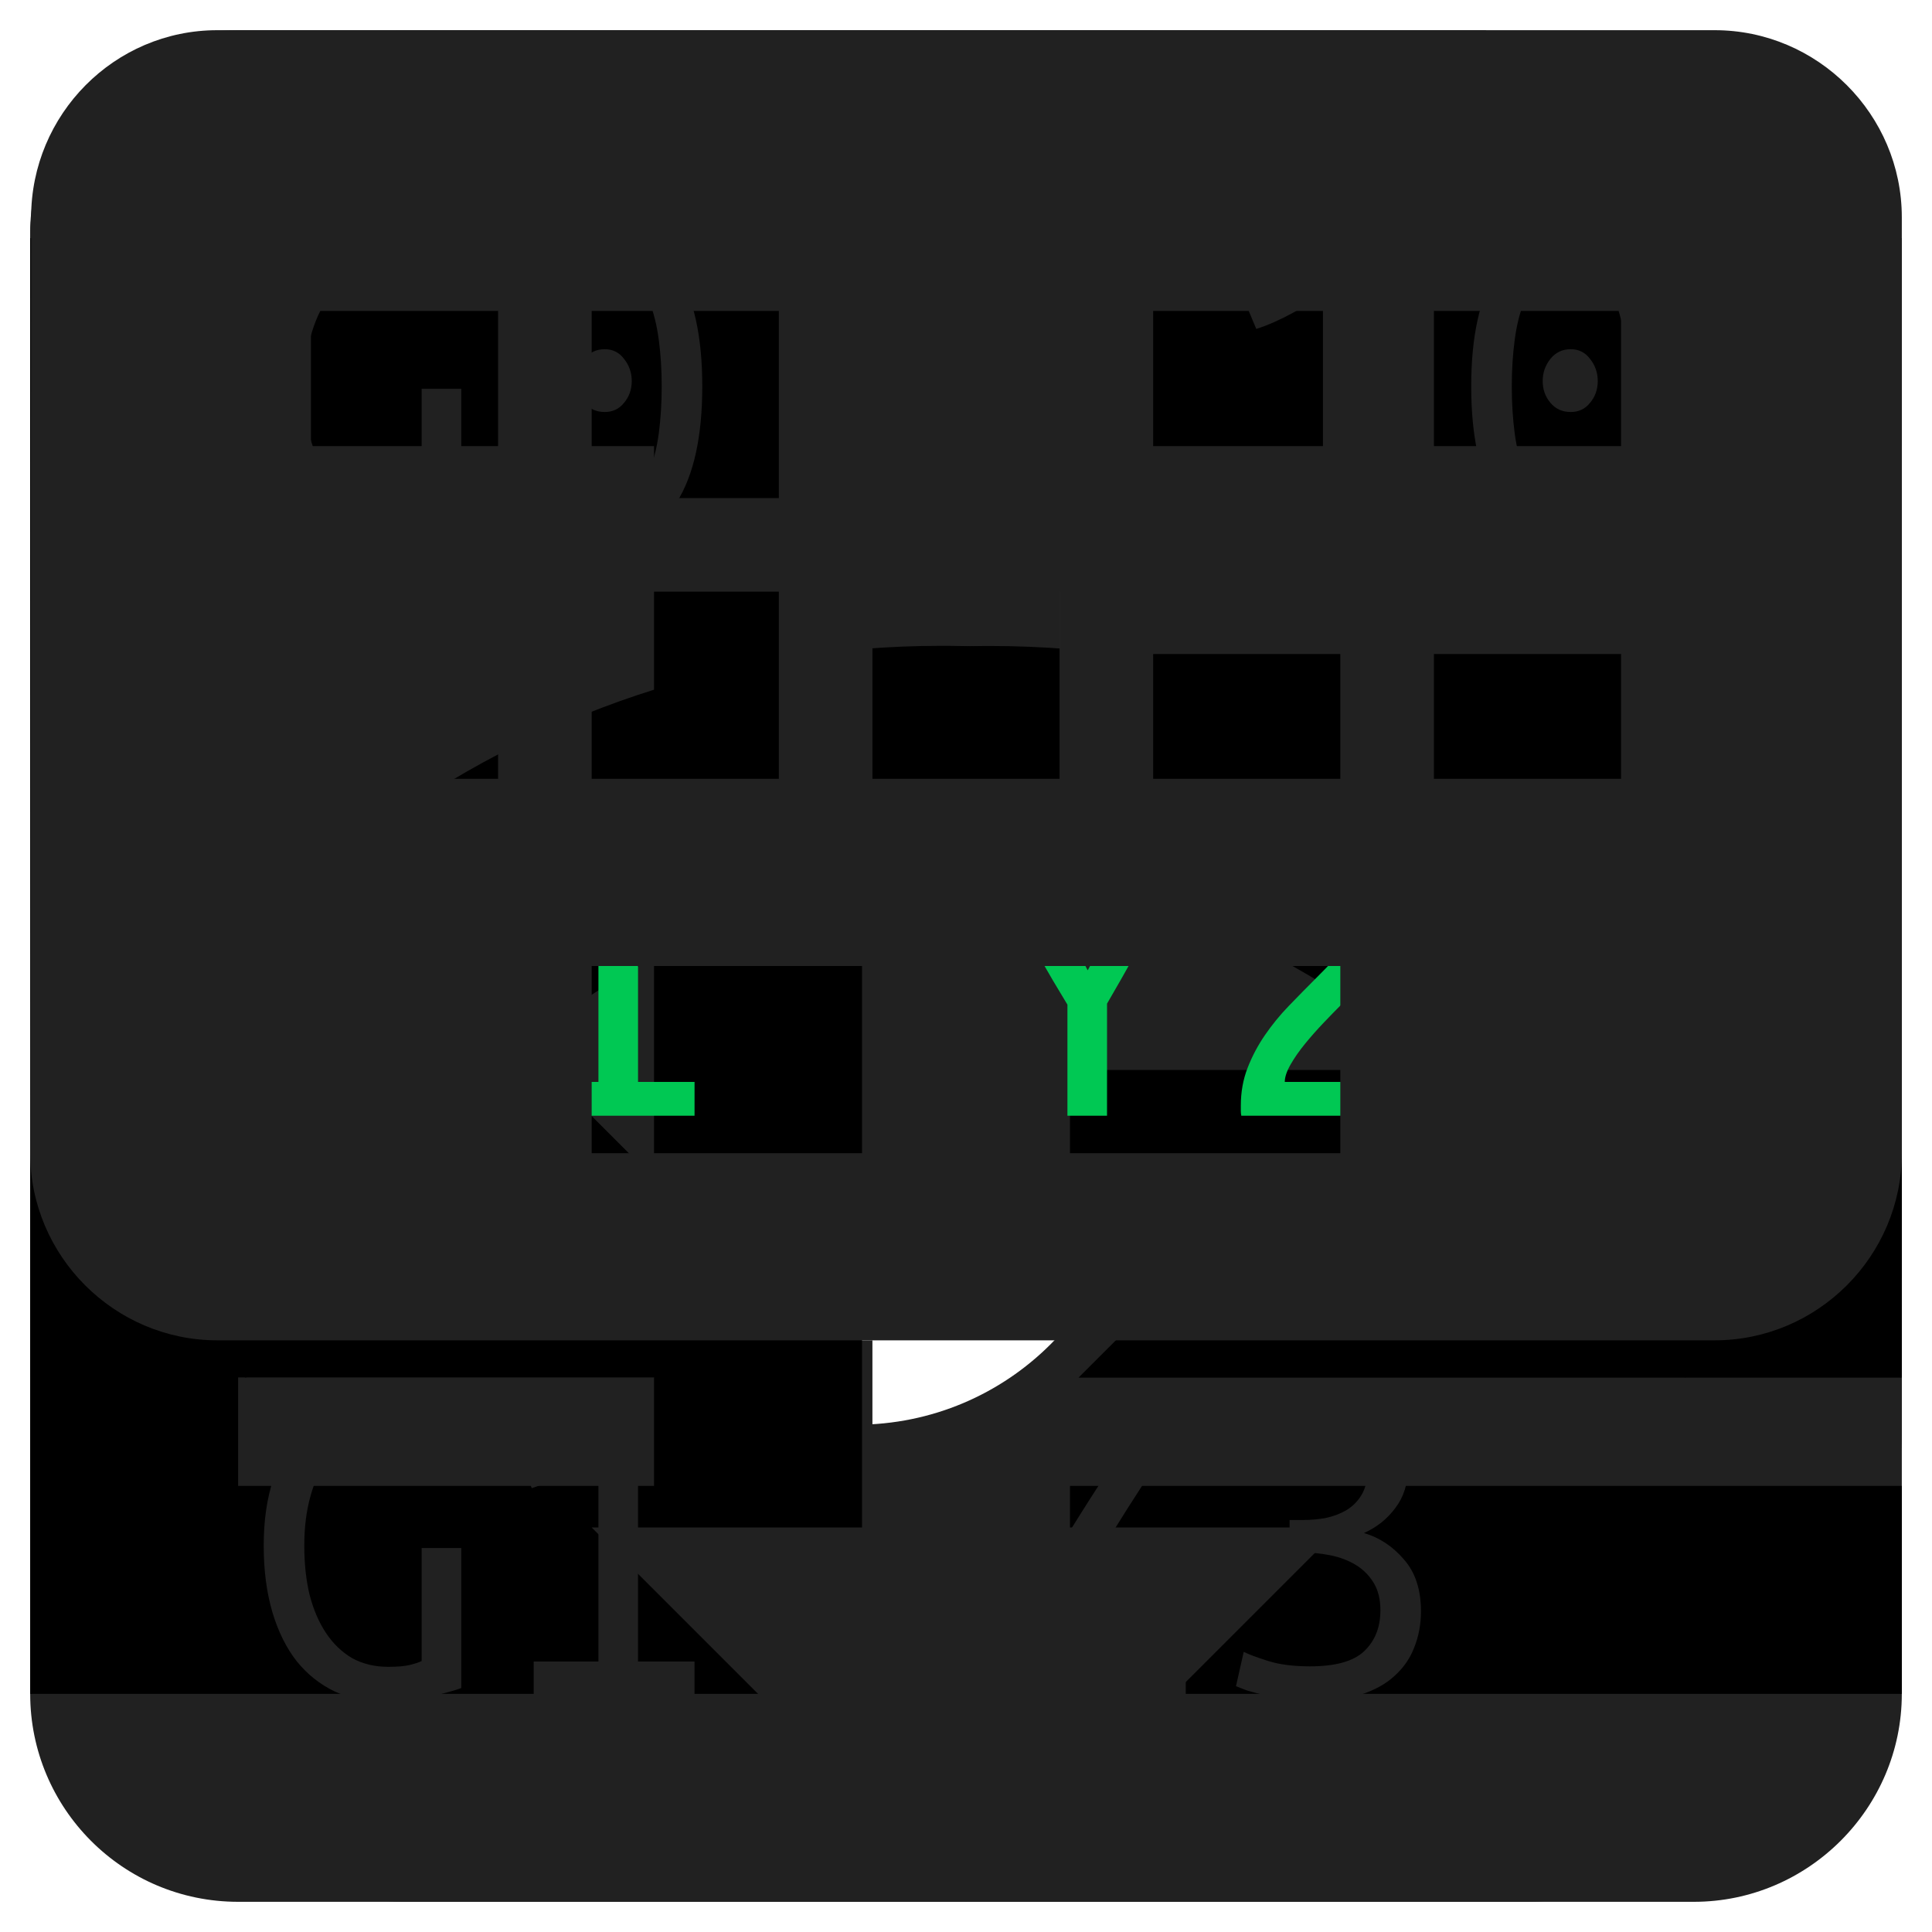
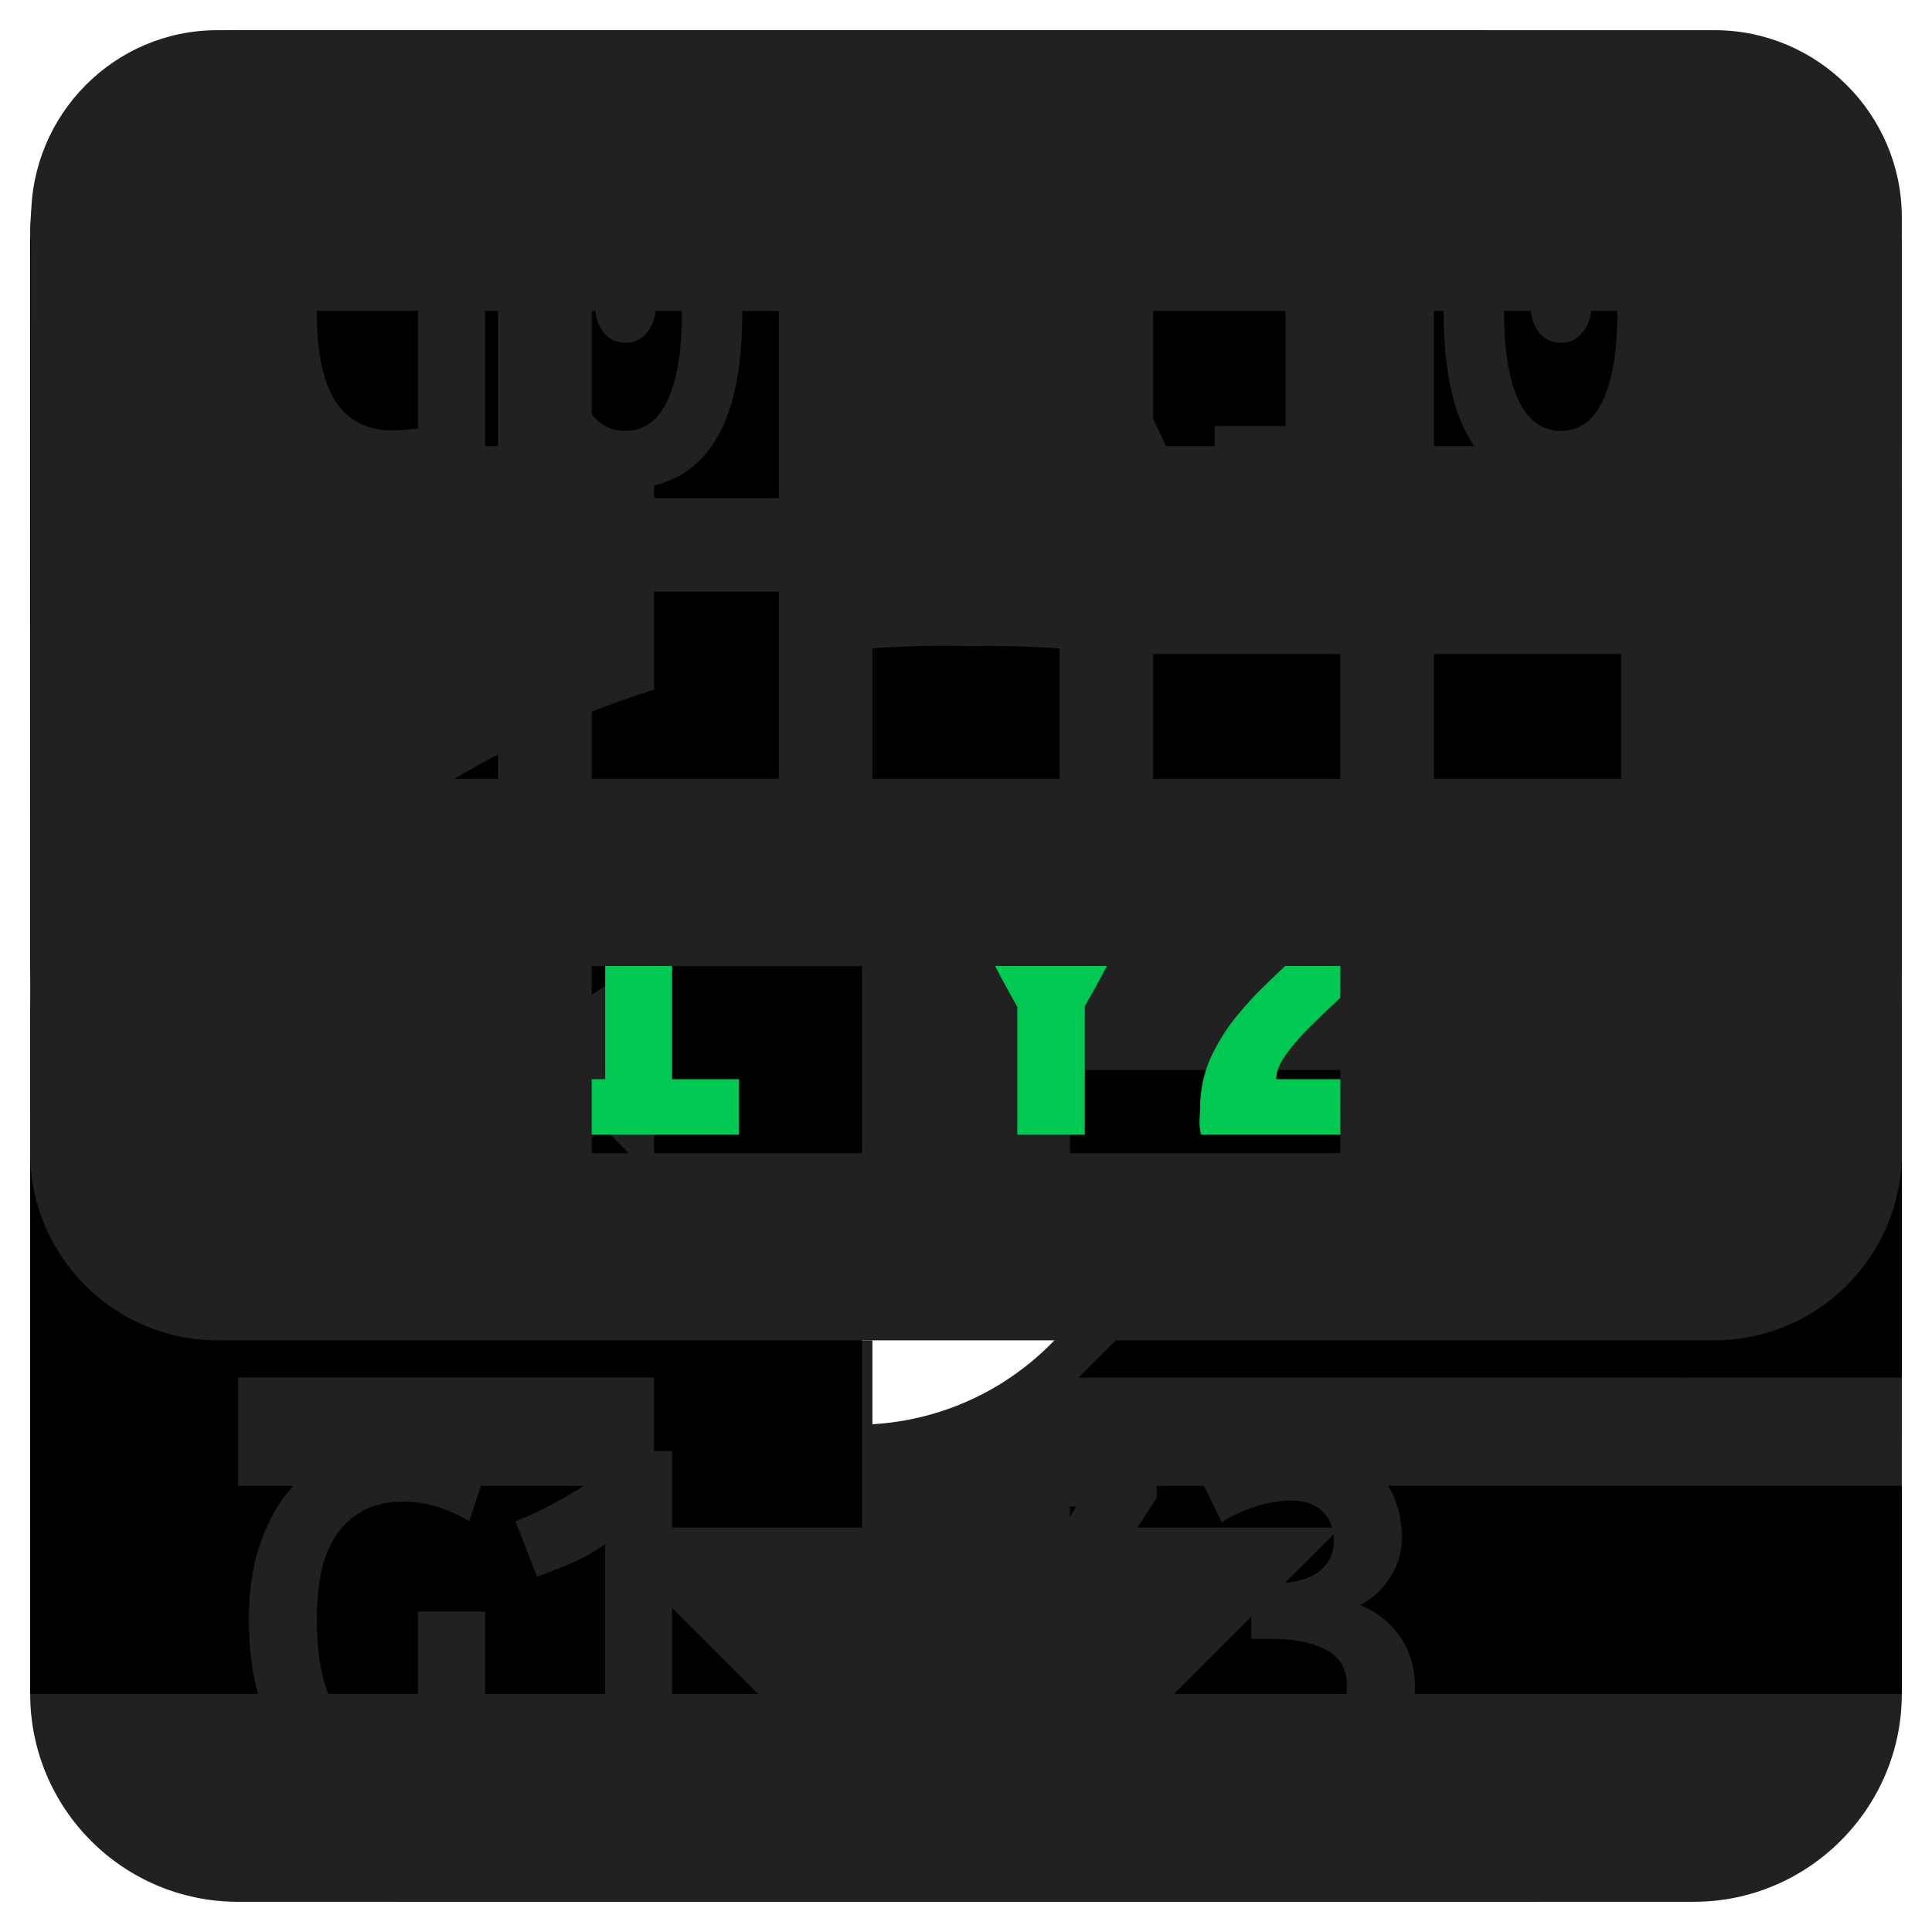
<svg xmlns="http://www.w3.org/2000/svg" width="128" height="128" viewBox="0 0 128 128" version="1.1" id="svg8">
  <defs id="defs2">
    <rect x="4.231" y="5.416" width="151.822" height="138.155" id="rect2" />
    <rect x="4.231" y="3.385" width="117.125" height="117.294" id="rect1" />
    <marker style="overflow:visible" id="Arrow1Lstart" refX="0.0" refY="0.0" orient="auto">
      <path transform="scale(0.8) translate(12.5,0)" style="fill-rule:evenodd;stroke:#212121;stroke-width:1pt;stroke-opacity:1;fill:#212121;fill-opacity:1" d="M 0.0,0.0 L 5.0,-5.0 L -12.5,0.0 L 5.0,5.0 L 0.0,0.0 z " id="path873" />
    </marker>
  </defs>
  <g id="save" style="display:inline">
    <path style="fill:#212121;fill-opacity:1;stroke:none;stroke-width:11110.3px;stroke-linecap:butt;stroke-linejoin:miter;stroke-opacity:1" d="M 98.444,2 H 15.778 C 8.131,2 2,8.2 2,15.778 V 112.222 C 2,119.8 8.131,126 15.778,126 H 112.222 C 119.8,126 126,119.8 126,112.222 V 29.556 Z M 64,112.222 c -11.436,0 -20.667,-9.231 -20.667,-20.667 C 43.333,80.12 52.564,70.889 64,70.889 c 11.436,0 20.667,9.231 20.667,20.667 0,11.436 -9.231,20.667 -20.667,20.667 z M 84.667,43.333 H 15.778 V 15.778 h 68.889 z" id="path962" />
  </g>
  <g id="save-as" style="display:inline">
    <path style="fill:#212121;fill-opacity:1;stroke:none;stroke-width:12474.6px;stroke-linecap:butt;stroke-linejoin:miter;stroke-opacity:1" d="M 111.412,60.353 V 27.529 L 87.098,3.216 H 14.157 C 7.41,3.216 2,8.686 2,15.373 v 85.098 c 0,6.686 5.41,12.157 12.157,12.157 H 59.137 Z M 74.941,76.157 c 0,10.09 -8.145,18.235 -18.235,18.235 -10.09,0 -18.235,-8.145 -18.235,-18.235 0,-10.09 8.145,-18.235 18.235,-18.235 10.09,0 18.235,8.145 18.235,18.235 z M 20.235,21.451 H 74.941 V 45.765 H 20.235 Z M 105.273,83.755 116.031,94.514 85.7,124.784 H 74.941 v -10.759 z m 19.816,1.58 -5.167,5.167 -10.759,-10.759 5.167,-5.167 c 1.216,-1.216 3.1,-1.216 4.316,0 l 6.443,6.443 c 1.216,1.216 1.216,3.161 0,4.316 z" id="path36" />
  </g>
  <g id="new-document" style="display:inline">
    <path style="fill:#212121;fill-opacity:1;stroke:none;stroke-width:14541.8px;stroke-linecap:butt;stroke-linejoin:miter;stroke-opacity:1" d="M 76.4,2 H 26.8 C 19.98,2 14.462,7.58 14.462,14.4 L 14.4,113.6 c 0,6.82 5.518,12.4 12.338,12.4 H 101.2 c 6.82,0 12.4,-5.58 12.4,-12.4 V 39.2 Z M 88.8,88.8 H 70.2 v 18.6 H 57.8 V 88.8 H 39.2 V 76.4 H 57.8 V 57.8 H 70.2 V 76.4 H 88.8 Z M 70.2,45.4 V 11.3 l 34.1,34.1 z" id="path16" />
  </g>
  <g id="keyboard" style="display:inline">
    <path style="fill:#212121;fill-opacity:1;stroke:none;stroke-width:16965.5px;stroke-linecap:butt;stroke-linejoin:miter;stroke-opacity:1" d="M 113.6,20.6 H 14.4 C 7.58,20.6 2.062,26.18 2.062,33 L 2,95 c 0,6.82 5.58,12.4 12.4,12.4 h 99.2 c 6.82,0 12.4,-5.58 12.4,-12.4 V 33 c 0,-6.82 -5.58,-12.4 -12.4,-12.4 z M 57.8,39.2 H 70.2 V 51.6 H 57.8 Z m 0,18.6 H 70.2 V 70.2 H 57.8 Z M 39.2,39.2 H 51.6 V 51.6 H 39.2 Z m 0,18.6 H 51.6 V 70.2 H 39.2 Z M 33,70.2 H 20.6 V 57.8 H 33 Z M 33,51.6 H 20.6 V 39.2 H 33 Z M 88.8,95 H 39.2 V 82.6 h 49.6 z m 0,-24.8 H 76.4 V 57.8 h 12.4 z m 0,-18.6 H 76.4 V 39.2 h 12.4 z m 18.6,18.6 H 95 V 57.8 h 12.4 z m 0,-18.6 H 95 V 39.2 h 12.4 z" id="path20" />
  </g>
  <g id="edit-undo" transform="translate(0,29.7406)" style="display:inline">
    <path d="m 65.605,13.058 c -16.053,0 -30.591,5.997 -41.798,15.75 L 2,7 V 61.519 H 56.519 L 34.59,39.59 c 8.42,-7.027 19.142,-11.388 31.015,-11.388 21.444,0 39.678,13.993 46.038,33.317 L 126,56.794 c -8.42,-25.382 -32.227,-43.736 -60.395,-43.736 z" id="path1" style="stroke-width:6.058" />
  </g>
  <g id="edit-redo" style="display:inline">
    <path d="M 104.181,58.545 C 92.969,48.788 78.424,42.788 62.364,42.788 34.182,42.788 10.364,61.152 2.001,86.545 L 16.303,91.272 C 22.667,71.939 40.849,57.939 62.364,57.939 c 11.818,0 22.606,4.364 31.03,11.394 L 71.454,91.272 h 54.545 v -54.545 z" id="path2" style="display:inline;stroke-width:6.061" />
  </g>
  <g id="split-view" style="display:inline">
    <path d="M 126,70.889 H 70.889 v 13.778 h 55.111 z m 0,27.555 H 70.889 V 112.222 h 55.111 z m 0,-55.111 H 70.889 v 13.778 h 55.111 z m 0,-27.555 H 70.889 V 29.556 H 126 Z M 15.778,29.556 V 98.444 H 43.333 V 29.556 H 15.778 M 2,15.778 h 55.111 v 96.444 H 2 Z" id="path2-6" style="stroke-width:6.889" />
  </g>
  <g id="comment" transform="translate(0.7089678,3.25816)" style="display:inline">
-     <g id="text2" style="font-size:32px;line-height:1.2;font-family:'Ubuntu Mono';-inkscape-font-specification:'Ubuntu Mono';letter-spacing:0px;word-spacing:0px;white-space:pre;fill:#ff2a1c;stroke-width:1.757;stroke-linejoin:round" transform="translate(-4.939437,-2.200318)" aria-label=" G0 X10&#10;(G1 Y20)&#10; G1 Z3">
-       <path style="fill:#212121" d="m 32.166,24.702 h 2.624 v 9.28 q -0.608,0.224 -1.952,0.544 -1.344,0.352 -3.168,0.352 -1.792,0 -3.264,-0.672 -1.472,-0.704 -2.528,-2.016 -1.024,-1.312 -1.6,-3.232 -0.576,-1.952 -0.576,-4.416 0,-2.496 0.64,-4.416 0.64,-1.92 1.728,-3.232 1.12,-1.312 2.592,-1.984 1.472,-0.704 3.168,-0.704 1.088,0 1.92,0.16 0.832,0.16 1.408,0.384 0.608,0.224 0.992,0.48 0.384,0.224 0.576,0.352 l -0.864,2.208 q -0.736,-0.576 -1.76,-0.928 -0.992,-0.384 -2.112,-0.384 -1.216,0 -2.272,0.576 -1.024,0.576 -1.76,1.632 -0.736,1.056 -1.152,2.56 -0.416,1.472 -0.416,3.296 0,1.792 0.352,3.264 0.384,1.472 1.088,2.528 0.704,1.056 1.728,1.664 1.056,0.576 2.4,0.576 0.928,0 1.44,-0.128 0.512,-0.128 0.768,-0.256 z m 13.92,-0.512 q 0,0.832 -0.512,1.44 -0.48,0.608 -1.28,0.608 -0.832,0 -1.344,-0.608 -0.512,-0.608 -0.512,-1.44 0,-0.832 0.512,-1.472 0.512,-0.64 1.344,-0.64 0.8,0 1.28,0.64 0.512,0.64 0.512,1.472 z m -8.384,0.352 q 0,-4.992 1.696,-7.648 1.728,-2.688 4.832,-2.688 3.136,0 4.832,2.688 1.696,2.656 1.696,7.648 0,4.992 -1.696,7.68 -1.696,2.656 -4.832,2.656 -3.104,0 -4.832,-2.656 -1.696,-2.688 -1.696,-7.68 z m 10.368,0 q 0,-1.632 -0.192,-3.072 -0.192,-1.472 -0.64,-2.56 -0.448,-1.088 -1.184,-1.728 -0.736,-0.64 -1.824,-0.64 -1.088,0 -1.824,0.64 -0.736,0.64 -1.184,1.728 -0.448,1.088 -0.64,2.56 -0.192,1.44 -0.192,3.072 0,1.632 0.192,3.104 0.192,1.44 0.64,2.528 0.448,1.088 1.184,1.728 0.736,0.64 1.824,0.64 1.088,0 1.824,-0.64 0.736,-0.64 1.184,-1.728 0.448,-1.088 0.64,-2.528 0.192,-1.472 0.192,-3.104 z m 32.448,9.92 q -0.352,-0.864 -0.832,-1.952 -0.48,-1.088 -1.024,-2.24 -0.544,-1.152 -1.184,-2.304 -0.608,-1.152 -1.28,-2.144 -1.12,1.792 -2.24,4.128 -1.12,2.304 -2.08,4.512 h -2.848 q 1.056,-2.368 2.464,-5.12 1.408,-2.784 3.008,-5.344 l -5.152,-9.344 h 2.912 l 3.872,7.584 4.16,-7.584 h 2.848 l -5.248,9.248 q 1.536,2.496 2.976,5.184 1.44,2.688 2.56,5.376 z m 6.112,-15.712 q 1.632,-0.64 3.168,-1.6 1.536,-0.992 2.848,-2.496 h 1.856 v 17.568 h 3.744 v 2.24 h -10.656 v -2.24 h 4.288 v -13.888 q -0.352,0.32 -0.864,0.672 -0.48,0.32 -1.088,0.64 -0.576,0.32 -1.216,0.608 -0.64,0.288 -1.248,0.48 z m 23.456,5.44 q 0,0.832 -0.512,1.44 -0.48,0.608 -1.28,0.608 -0.832,0 -1.344,-0.608 -0.512,-0.608 -0.512,-1.44 0,-0.832 0.512,-1.472 0.512,-0.64 1.344,-0.64 0.8,0 1.28,0.64 0.512,0.64 0.512,1.472 z m -8.384,0.352 q 0,-4.992 1.696,-7.648 1.728,-2.688 4.832,-2.688 3.136,0 4.832,2.688 1.696,2.656 1.696,7.648 0,4.992 -1.696,7.68 -1.696,2.656 -4.832,2.656 -3.104,0 -4.832,-2.656 -1.696,-2.688 -1.696,-7.68 z m 10.368,0 q 0,-1.632 -0.192,-3.072 -0.192,-1.472 -0.64,-2.56 -0.448,-1.088 -1.184,-1.728 -0.736,-0.64 -1.824,-0.64 -1.088,0 -1.824,0.64 -0.736,0.64 -1.184,1.728 -0.448,1.088 -0.64,2.56 -0.192,1.44 -0.192,3.072 0,1.632 0.192,3.104 0.192,1.44 0.64,2.528 0.448,1.088 1.184,1.728 0.736,0.64 1.824,0.64 1.088,0 1.824,-0.64 0.736,-0.64 1.184,-1.728 0.448,-1.088 0.64,-2.528 0.192,-1.472 0.192,-3.104 z" id="path3" />
-       <path style="fill:#00c853" d="m 16.518,52.35 q -2.976,2.304 -4.544,5.312 -1.568,3.008 -1.568,6.56 0,1.792 0.352,3.392 0.384,1.6 1.12,3.072 0.768,1.472 1.92,2.848 1.184,1.376 2.784,2.752 l -1.44,1.92 q -3.68,-2.72 -5.504,-6.304 -1.792,-3.616 -1.792,-7.616 0,-3.968 1.824,-7.584 1.824,-3.616 5.472,-6.272 l 1.408,1.92 z m 15.648,10.752 h 2.624 v 9.28 q -0.608,0.224 -1.952,0.544 -1.344,0.352 -3.168,0.352 -1.792,0 -3.264,-0.672 -1.472,-0.704 -2.528,-2.016 -1.024,-1.312 -1.6,-3.232 -0.576,-1.952 -0.576,-4.416 0,-2.496 0.64,-4.416 0.64,-1.92 1.728,-3.232 1.12,-1.312 2.592,-1.984 1.472,-0.704 3.168,-0.704 1.088,0 1.92,0.16 0.832,0.16 1.408,0.384 0.608,0.224 0.992,0.48 0.384,0.224 0.576,0.352 l -0.864,2.208 q -0.736,-0.576 -1.76,-0.928 -0.992,-0.384 -2.112,-0.384 -1.216,0 -2.272,0.576 -1.024,0.576 -1.76,1.632 -0.736,1.056 -1.152,2.56 -0.416,1.472 -0.416,3.296 0,1.792 0.352,3.264 0.384,1.472 1.088,2.528 0.704,1.056 1.728,1.664 1.056,0.576 2.4,0.576 0.928,0 1.44,-0.128 0.512,-0.128 0.768,-0.256 z m 6.464,-5.952 q 1.632,-0.64 3.168,-1.6 1.536,-0.992 2.848,-2.496 h 1.856 v 17.568 h 3.744 v 2.24 h -10.656 v -2.24 h 4.288 v -13.888 q -0.352,0.32 -0.864,0.672 -0.48,0.32 -1.088,0.64 -0.576,0.32 -1.216,0.608 -0.64,0.288 -1.248,0.48 z m 36.32,15.712 v -7.36 q -1.952,-3.2 -3.552,-6.24 -1.568,-3.04 -2.752,-6.208 h 2.944 q 0.928,2.688 2.112,5.152 1.216,2.432 2.592,5.024 1.472,-2.72 2.592,-5.152 1.152,-2.464 2.08,-5.024 h 2.88 q -1.216,3.136 -2.784,6.112 -1.568,2.976 -3.488,6.272 v 7.424 z m 22.72,-14.752 q 0,1.024 -0.416,1.984 -0.384,0.96 -1.056,1.888 -0.64,0.928 -1.472,1.824 -0.832,0.896 -1.696,1.76 -0.48,0.48 -1.12,1.152 -0.64,0.672 -1.216,1.376 -0.576,0.704 -0.96,1.376 -0.384,0.672 -0.384,1.152 h 9.12 v 2.24 h -12 q -0.032,-0.16 -0.032,-0.32 0,-0.192 0,-0.352 0,-1.344 0.448,-2.496 0.448,-1.152 1.152,-2.176 0.704,-1.024 1.568,-1.92 0.896,-0.928 1.76,-1.792 0.704,-0.704 1.344,-1.376 0.672,-0.672 1.152,-1.344 0.512,-0.672 0.8,-1.376 0.32,-0.736 0.32,-1.504 0,-0.864 -0.288,-1.472 -0.256,-0.608 -0.736,-0.992 -0.448,-0.416 -1.056,-0.608 -0.608,-0.192 -1.312,-0.192 -0.832,0 -1.536,0.224 -0.672,0.224 -1.216,0.544 -0.512,0.32 -0.896,0.64 -0.384,0.288 -0.576,0.48 l -1.312,-1.856 q 0.256,-0.288 0.768,-0.704 0.512,-0.416 1.216,-0.768 0.736,-0.384 1.632,-0.64 0.896,-0.256 1.92,-0.256 3.104,0 4.576,1.44 1.504,1.408 1.504,4.064 z m 12.416,4.48 q 0,0.832 -0.512,1.44 -0.48,0.608 -1.28,0.608 -0.832,0 -1.344,-0.608 -0.512,-0.608 -0.512,-1.44 0,-0.832 0.512,-1.472 0.512,-0.64 1.344,-0.64 0.8,0 1.28,0.64 0.512,0.64 0.512,1.472 z m -8.384,0.352 q 0,-4.992 1.696,-7.648 1.728,-2.688 4.832,-2.688 3.136,0 4.832,2.688 1.696,2.656 1.696,7.648 0,4.992 -1.696,7.68 -1.696,2.656 -4.832,2.656 -3.104,0 -4.832,-2.656 -1.696,-2.688 -1.696,-7.68 z m 10.368,0 q 0,-1.632 -0.192,-3.072 -0.192,-1.472 -0.64,-2.56 -0.448,-1.088 -1.184,-1.728 -0.736,-0.64 -1.824,-0.64 -1.088,0 -1.824,0.64 -0.736,0.64 -1.184,1.728 -0.448,1.088 -0.64,2.56 -0.192,1.44 -0.192,3.072 0,1.632 0.192,3.104 0.192,1.44 0.64,2.528 0.448,1.088 1.184,1.728 0.736,0.64 1.824,0.64 1.088,0 1.824,-0.64 0.736,-0.64 1.184,-1.728 0.448,-1.088 0.64,-2.528 0.192,-1.472 0.192,-3.104 z m 7.84,13.344 q 2.976,-2.304 4.544,-5.312 1.6,-3.008 1.6,-6.56 0,-1.792 -0.384,-3.392 -0.352,-1.6 -1.12,-3.072 -0.768,-1.472 -1.952,-2.848 -1.152,-1.376 -2.752,-2.752 l 1.44,-1.92 q 3.68,2.72 5.472,6.336 1.824,3.584 1.824,7.584 0,1.984 -0.48,3.904 -0.448,1.92 -1.376,3.712 -0.896,1.76 -2.272,3.328 -1.344,1.6 -3.168,2.912 l -1.408,-1.92 z" id="path4" />
-       <path style="fill:#212121" d="m 32.166,101.502 h 2.624 v 9.28 q -0.608,0.224 -1.952,0.544 -1.344,0.352 -3.168,0.352 -1.792,0 -3.264,-0.672 -1.472,-0.704 -2.528,-2.016 -1.024,-1.312 -1.6,-3.232 -0.576,-1.952 -0.576,-4.416 0,-2.496 0.64,-4.416 0.64,-1.92 1.728,-3.232 1.12,-1.312 2.592,-1.984 1.472,-0.704 3.168,-0.704 1.088,0 1.92,0.16 0.832,0.16 1.408,0.384 0.608,0.224 0.992,0.48 0.384,0.224 0.576,0.352 l -0.864,2.208 q -0.736,-0.576 -1.76,-0.928 -0.992,-0.384 -2.112,-0.384 -1.216,0 -2.272,0.576 -1.024,0.576 -1.76,1.632 -0.736,1.056 -1.152,2.56 -0.416,1.472 -0.416,3.296 0,1.792 0.352,3.264 0.384,1.472 1.088,2.528 0.704,1.056 1.728,1.664 1.056,0.576 2.4,0.576 0.928,0 1.44,-0.128 0.512,-0.128 0.768,-0.256 z m 6.464,-5.952 q 1.632,-0.64 3.168,-1.6 1.536,-0.992 2.848,-2.496 h 1.856 v 17.568 h 3.744 v 2.24 h -10.656 v -2.24 h 4.288 V 95.134 q -0.352,0.32 -0.864,0.672 -0.48,0.32 -1.088,0.64 -0.576,0.32 -1.216,0.608 -0.64,0.288 -1.248,0.48 z m 43.904,-2.048 q -1.024,1.408 -2.304,3.36 -1.248,1.92 -2.56,4.032 -1.312,2.112 -2.56,4.256 -1.216,2.112 -2.144,3.872 h 9.824 v 2.24 h -12.832 v -1.728 q 0.992,-2.016 2.176,-4.128 1.216,-2.144 2.464,-4.192 1.248,-2.048 2.496,-3.968 1.248,-1.92 2.4,-3.552 h -9.056 v -2.24 h 12.096 z m 8.48,15.84 q 2.528,0 3.584,-0.992 1.088,-1.024 1.088,-2.72 0,-1.088 -0.448,-1.824 -0.448,-0.736 -1.184,-1.184 -0.736,-0.448 -1.696,-0.64 -0.96,-0.192 -2.016,-0.192 h -0.672 v -2.144 h 0.928 q 0.704,0 1.44,-0.128 0.768,-0.16 1.376,-0.512 0.64,-0.384 1.024,-1.024 0.384,-0.64 0.384,-1.632 0,-1.632 -1.024,-2.304 -0.992,-0.704 -2.336,-0.704 -1.376,0 -2.336,0.416 -0.96,0.384 -1.6,0.8 l -1.024,-2.016 q 0.672,-0.48 2.016,-0.992 1.376,-0.544 3.04,-0.544 1.568,0 2.688,0.384 1.12,0.384 1.824,1.088 0.736,0.704 1.088,1.664 0.352,0.928 0.352,2.048 0,1.568 -0.832,2.656 -0.8,1.088 -2.08,1.664 1.536,0.448 2.656,1.76 1.12,1.28 1.12,3.424 0,1.28 -0.448,2.4 -0.416,1.088 -1.312,1.888 -0.864,0.8 -2.272,1.248 -1.376,0.448 -3.296,0.448 -0.736,0 -1.536,-0.128 -0.768,-0.096 -1.44,-0.288 -0.672,-0.16 -1.216,-0.32 -0.512,-0.192 -0.736,-0.288 l 0.512,-2.272 q 0.512,0.256 1.632,0.608 1.12,0.352 2.752,0.352 z" id="path5" />
+     <g id="text1" style="font-size:32px;line-height:1.2;font-family:Ubuntu;-inkscape-font-specification:Ubuntu;letter-spacing:-1px;word-spacing:-5px;fill:#00c853;stroke-width:1.757;stroke-linejoin:round" aria-label=" G0 X10&#10;(G1 Y20)&#10; G1 Z3" transform="matrix(1.126781,0,0,1.126781,-1.299476,-7.511951)">
+       <path style="font-weight:bold;font-family:'Ubuntu Mono';-inkscape-font-specification:'Ubuntu Mono Bold';fill:#212121" d="m 24.275,15.256 q -1.408,0 -2.368,0.512 -0.96,0.512 -1.6,1.44 -0.608,0.896 -0.896,2.176 -0.256,1.248 -0.256,2.784 0,3.552 1.12,5.248 1.12,1.664 3.296,1.664 0.352,0 0.768,-0.032 0.416,-0.032 0.768,-0.096 v -7.232 h 3.936 v 9.888 q -0.704,0.256 -2.208,0.576 -1.472,0.32 -3.584,0.32 -1.856,0 -3.36,-0.64 -1.472,-0.672 -2.528,-1.952 -1.056,-1.312 -1.632,-3.232 -0.576,-1.952 -0.576,-4.512 0,-2.528 0.672,-4.448 0.672,-1.952 1.824,-3.264 1.152,-1.312 2.72,-1.952 1.568,-0.672 3.36,-0.672 1.152,0 2.048,0.192 0.928,0.16 1.6,0.384 0.672,0.224 1.088,0.48 0.448,0.256 0.672,0.384 l -1.024,3.136 q -0.704,-0.448 -1.728,-0.8 -1.024,-0.352 -2.112,-0.352 z m 19.896,6.88 q 0,5.248 -1.76,7.808 -1.76,2.56 -5.12,2.56 -3.36,0 -5.12,-2.56 -1.76,-2.56 -1.76,-7.808 0,-5.184 1.792,-7.744 1.792,-2.56 5.088,-2.56 3.36,0 5.12,2.56 1.76,2.528 1.76,7.744 z m -3.552,0 q 0,-3.392 -0.864,-5.152 -0.832,-1.792 -2.464,-1.792 -1.6,0 -2.464,1.792 -0.864,1.76 -0.864,5.152 0,3.424 0.864,5.216 0.864,1.76 2.464,1.76 1.632,0 2.464,-1.76 0.864,-1.792 0.864,-5.216 z m -1.536,-0.32 q 0,0.864 -0.512,1.504 -0.48,0.608 -1.248,0.608 -0.832,0 -1.312,-0.608 -0.48,-0.64 -0.48,-1.504 0,-0.864 0.48,-1.504 0.48,-0.64 1.312,-0.64 0.768,0 1.248,0.64 0.512,0.64 0.512,1.504 z m 26.6,10.272 q -0.608,-1.632 -1.504,-3.616 -0.864,-1.984 -1.824,-3.968 -0.928,1.888 -1.856,3.936 -0.928,2.016 -1.6,3.648 h -4.256 q 0.32,-0.864 0.928,-2.08 0.64,-1.216 1.376,-2.624 0.768,-1.408 1.6,-2.88 0.832,-1.504 1.6,-2.88 l -5.184,-9.344 h 4.256 l 3.136,6.336 3.296,-6.336 h 3.968 l -5.056,9.248 q 0.864,1.376 1.696,2.88 0.832,1.504 1.536,2.944 0.736,1.408 1.28,2.656 0.544,1.216 0.864,2.08 z m 10.424,-3.264 v -11.072 q -0.896,0.64 -2.048,1.152 -1.152,0.48 -1.952,0.768 l -1.28,-3.264 q 0.768,-0.288 1.664,-0.736 0.896,-0.448 1.792,-0.992 0.896,-0.544 1.696,-1.152 0.8,-0.608 1.376,-1.248 h 2.688 v 16.544 h 3.936 v 3.264 h -12.032 v -3.264 z m 23.064,-6.688 q 0,5.248 -1.76,7.808 -1.76,2.56 -5.12,2.56 -3.36,0 -5.12,-2.56 -1.76,-2.56 -1.76,-7.808 0,-5.184 1.792,-7.744 1.792,-2.56 5.088,-2.56 3.36,0 5.12,2.56 1.76,2.528 1.76,7.744 z m -3.552,0 q 0,-3.392 -0.864,-5.152 -0.832,-1.792 -2.464,-1.792 -1.6,0 -2.464,1.792 -0.864,1.76 -0.864,5.152 0,3.424 0.864,5.216 0.864,1.76 2.464,1.76 1.632,0 2.464,-1.76 0.864,-1.792 0.864,-5.216 z m -1.536,-0.32 q 0,0.864 -0.512,1.504 -0.48,0.608 -1.248,0.608 -0.832,0 -1.312,-0.608 -0.48,-0.64 -0.48,-1.504 0,-0.864 0.48,-1.504 0.48,-0.64 1.312,-0.64 0.768,0 1.248,0.64 0.512,0.64 0.512,1.504 z" id="path3" />
+       <path style="font-weight:bold;font-family:'Ubuntu Mono';-inkscape-font-specification:'Ubuntu Mono Bold'" d="m 5.947,61.982 q 0,3.936 1.728,6.848 1.76,2.88 4.832,4.672 l -1.824,2.432 q -4.352,-2.4 -6.368,-5.984 -2.016,-3.584 -2.016,-7.968 0,-4.416 2.08,-8.096 2.08,-3.712 6.432,-6.112 l 1.824,2.432 q -3.072,1.792 -4.896,4.8 -1.792,3.008 -1.792,6.976 z m 18.328,-8.32 q -1.408,0 -2.368,0.512 -0.96,0.512 -1.6,1.44 -0.608,0.896 -0.896,2.176 -0.256,1.248 -0.256,2.784 0,3.552 1.12,5.248 1.12,1.664 3.296,1.664 0.352,0 0.768,-0.032 0.416,-0.032 0.768,-0.096 v -7.232 h 3.936 v 9.888 q -0.704,0.256 -2.208,0.576 -1.472,0.32 -3.584,0.32 -1.856,0 -3.36,-0.64 -1.472,-0.672 -2.528,-1.952 -1.056,-1.312 -1.632,-3.232 -0.576,-1.952 -0.576,-4.512 0,-2.528 0.672,-4.448 0.672,-1.952 1.824,-3.264 1.152,-1.312 2.72,-1.952 1.568,-0.672 3.36,-0.672 1.152,0 2.048,0.192 0.928,0.16 1.6,0.384 0.672,0.224 1.088,0.48 0.448,0.256 0.672,0.384 l -1.024,3.136 q -0.704,-0.448 -1.728,-0.8 -1.024,-0.352 -2.112,-0.352 z m 11.832,13.568 v -11.072 q -0.896,0.64 -2.048,1.152 -1.152,0.48 -1.952,0.768 l -1.28,-3.264 q 0.768,-0.288 1.664,-0.736 0.896,-0.448 1.792,-0.992 0.896,-0.544 1.696,-1.152 0.8,-0.608 1.376,-1.248 h 2.688 v 16.544 h 3.936 v 3.264 h -12.032 v -3.264 z m 26.312,-7.488 q 0.352,-0.736 0.8,-1.856 0.48,-1.12 0.928,-2.368 0.48,-1.248 0.896,-2.528 0.448,-1.28 0.8,-2.304 h 4.064 q -0.608,1.632 -1.216,3.168 -0.608,1.536 -1.28,3.04 -0.672,1.504 -1.44,3.008 -0.768,1.472 -1.664,3.04 v 7.552 h -3.968 v -7.52 q -1.76,-3.104 -3.104,-6.048 -1.312,-2.976 -2.528,-6.24 h 4.224 q 0.736,2.304 1.632,4.704 0.896,2.368 1.856,4.352 z m 20.76,-3.84 q 0,1.024 -0.384,1.984 -0.384,0.928 -1.024,1.824 -0.64,0.896 -1.44,1.728 -0.8,0.832 -1.632,1.6 -0.416,0.384 -0.96,0.928 -0.544,0.512 -1.024,1.088 -0.48,0.544 -0.832,1.12 -0.32,0.576 -0.32,1.056 h 8.512 v 3.264 h -12.928 q -0.096,-0.32 -0.096,-0.8 0.032,-0.48 0.032,-0.672 0,-1.6 0.576,-2.944 0.608,-1.344 1.504,-2.464 0.928,-1.152 1.952,-2.112 1.056,-0.992 1.952,-1.888 0.928,-0.896 1.504,-1.728 0.608,-0.832 0.608,-1.696 0,-1.216 -0.736,-1.856 -0.736,-0.672 -1.856,-0.672 -0.928,0 -1.952,0.448 -1.024,0.448 -2.016,1.504 l -1.952,-2.752 q 1.28,-1.344 2.944,-1.984 1.696,-0.64 3.36,-0.64 1.216,0 2.336,0.352 1.12,0.352 1.984,1.056 0.864,0.704 1.376,1.792 0.512,1.056 0.512,2.464 z m 15.992,4.64 q 0,5.248 -1.76,7.808 -1.76,2.56 -5.12,2.56 -3.36,0 -5.12,-2.56 -1.76,-2.56 -1.76,-7.808 0,-5.184 1.792,-7.744 1.792,-2.56 5.088,-2.56 3.36,0 5.12,2.56 1.76,2.528 1.76,7.744 z m -3.552,0 q 0,-3.392 -0.864,-5.152 -0.832,-1.792 -2.464,-1.792 -1.6,0 -2.464,1.792 -0.864,1.76 -0.864,5.152 0,3.424 0.864,5.216 0.864,1.76 2.464,1.76 1.632,0 2.464,-1.76 0.864,-1.792 0.864,-5.216 z m -1.536,-0.32 q 0,0.864 -0.512,1.504 -0.48,0.608 -1.248,0.608 -0.832,0 -1.312,-0.608 -0.48,-0.64 -0.48,-1.504 0,-0.864 0.48,-1.504 0.48,-0.64 1.312,-0.64 0.768,0 1.248,0.64 0.512,0.64 0.512,1.504 z m 14.616,1.76 q 0,-3.968 -1.824,-6.976 -1.792,-3.008 -4.864,-4.8 l 1.824,-2.432 q 4.352,2.4 6.432,6.112 2.08,3.68 2.08,8.096 0,4.384 -2.016,7.968 -2.016,3.584 -6.368,5.984 l -1.824,-2.432 q 3.072,-1.792 4.8,-4.672 1.76,-2.912 1.76,-6.848 z" id="path4" />
+       <path style="font-weight:bold;font-family:'Ubuntu Mono';-inkscape-font-specification:'Ubuntu Mono Bold';fill:#212121" d="m 24.275,92.069 q -1.408,0 -2.368,0.512 -0.96,0.512 -1.6,1.44 -0.608,0.896 -0.896,2.176 -0.256,1.248 -0.256,2.784 0,3.552 1.12,5.248 1.12,1.664 3.296,1.664 0.352,0 0.768,-0.032 0.416,-0.032 0.768,-0.096 v -7.232 h 3.936 v 9.888 q -0.704,0.256 -2.208,0.576 -1.472,0.32 -3.584,0.32 -1.856,0 -3.36,-0.64 -1.472,-0.672 -2.528,-1.952 -1.056,-1.312 -1.632,-3.232 -0.576,-1.952 -0.576,-4.512 0,-2.528 0.672,-4.448 0.672,-1.952 1.824,-3.264 1.152,-1.312 2.72,-1.952 1.568,-0.672 3.36,-0.672 1.152,0 2.048,0.192 0.928,0.16 1.6,0.384 0.672,0.224 1.088,0.48 0.448,0.256 0.672,0.384 l -1.024,3.136 q -0.704,-0.448 -1.728,-0.8 -1.024,-0.352 -2.112,-0.352 z m 11.832,13.568 V 94.565 q -0.896,0.64 -2.048,1.152 -1.152,0.48 -1.952,0.768 l -1.28,-3.264 q 0.768,-0.288 1.664,-0.736 0.896,-0.448 1.792,-0.992 0.896,-0.544 1.696,-1.152 0.8,-0.608 1.376,-1.248 h 2.688 v 16.544 h 3.936 v 3.264 h -12.032 v -3.264 z m 32.424,-13.792 q -1.376,2.112 -2.528,3.968 -1.152,1.856 -2.144,3.552 -0.992,1.664 -1.888,3.232 -0.864,1.536 -1.664,3.04 h 8.512 v 3.264 h -13.056 v -2.272 q 0.704,-1.376 1.504,-2.88 0.8,-1.536 1.792,-3.264 0.992,-1.728 2.144,-3.744 1.184,-2.016 2.592,-4.384 h -7.616 v -3.264 h 12.352 z m 7.576,17.472 q -0.736,0 -1.568,-0.128 -0.8,-0.096 -1.568,-0.256 -0.736,-0.16 -1.376,-0.352 -0.64,-0.192 -0.992,-0.352 l 0.768,-3.296 q 0.736,0.32 1.888,0.672 1.184,0.352 2.816,0.352 2.016,0 2.816,-0.864 0.832,-0.864 0.832,-2.144 0,-1.568 -1.248,-2.176 -1.248,-0.64 -3.168,-0.64 h -1.216 v -3.264 h 1.472 q 0.608,0 1.216,-0.128 0.608,-0.128 1.088,-0.416 0.48,-0.288 0.768,-0.768 0.32,-0.48 0.32,-1.216 0,-1.088 -0.672,-1.696 -0.64,-0.64 -1.792,-0.64 -1.12,0 -2.24,0.384 -1.088,0.352 -1.888,0.896 l -1.408,-2.88 q 0.864,-0.576 2.272,-1.152 1.44,-0.608 3.232,-0.608 1.664,0 2.88,0.416 1.248,0.416 2.048,1.184 0.8,0.736 1.184,1.76 0.384,1.024 0.384,2.208 0,1.184 -0.672,2.272 -0.672,1.088 -1.792,1.664 1.536,0.64 2.368,1.888 0.864,1.248 0.864,2.976 0,1.376 -0.448,2.528 -0.448,1.152 -1.376,2.016 -0.928,0.832 -2.368,1.312 -1.44,0.448 -3.424,0.448 z" id="path5" />
    </g>
  </g>
  <g id="keyboard-hide" style="display:inline">
    <path style="fill:#212121;fill-opacity:1;stroke:none;stroke-width:14541.9px;stroke-linecap:butt;stroke-linejoin:miter;stroke-opacity:1" d="M 113.6,2 H 14.4 C 7.58,2 2.062,7.58 2.062,14.4 L 2,76.4 c 0,6.82 5.58,12.4 12.4,12.4 h 99.2 c 6.82,0 12.4,-5.58 12.4,-12.4 v -62 C 126,7.58 120.42,2 113.6,2 Z M 57.8,20.6 H 70.2 V 33 H 57.8 Z m 0,18.6 H 70.2 V 51.6 H 57.8 Z M 39.2,20.6 H 51.6 V 33 H 39.2 Z m 0,18.6 H 51.6 V 51.6 H 39.2 Z M 33,51.6 H 20.6 V 39.2 H 33 Z M 33,33 H 20.6 V 20.6 H 33 Z M 88.8,76.4 H 39.2 V 64 h 49.6 z m 0,-24.8 H 76.4 V 39.2 H 88.8 Z M 88.8,33 H 76.4 V 20.6 h 12.4 z m 18.6,18.6 H 95 V 39.2 h 12.4 z m 0,-18.6 H 95 V 20.6 h 12.4 z M 64,126 88.8,101.2 H 39.2 Z" id="path24" />
  </g>
</svg>
